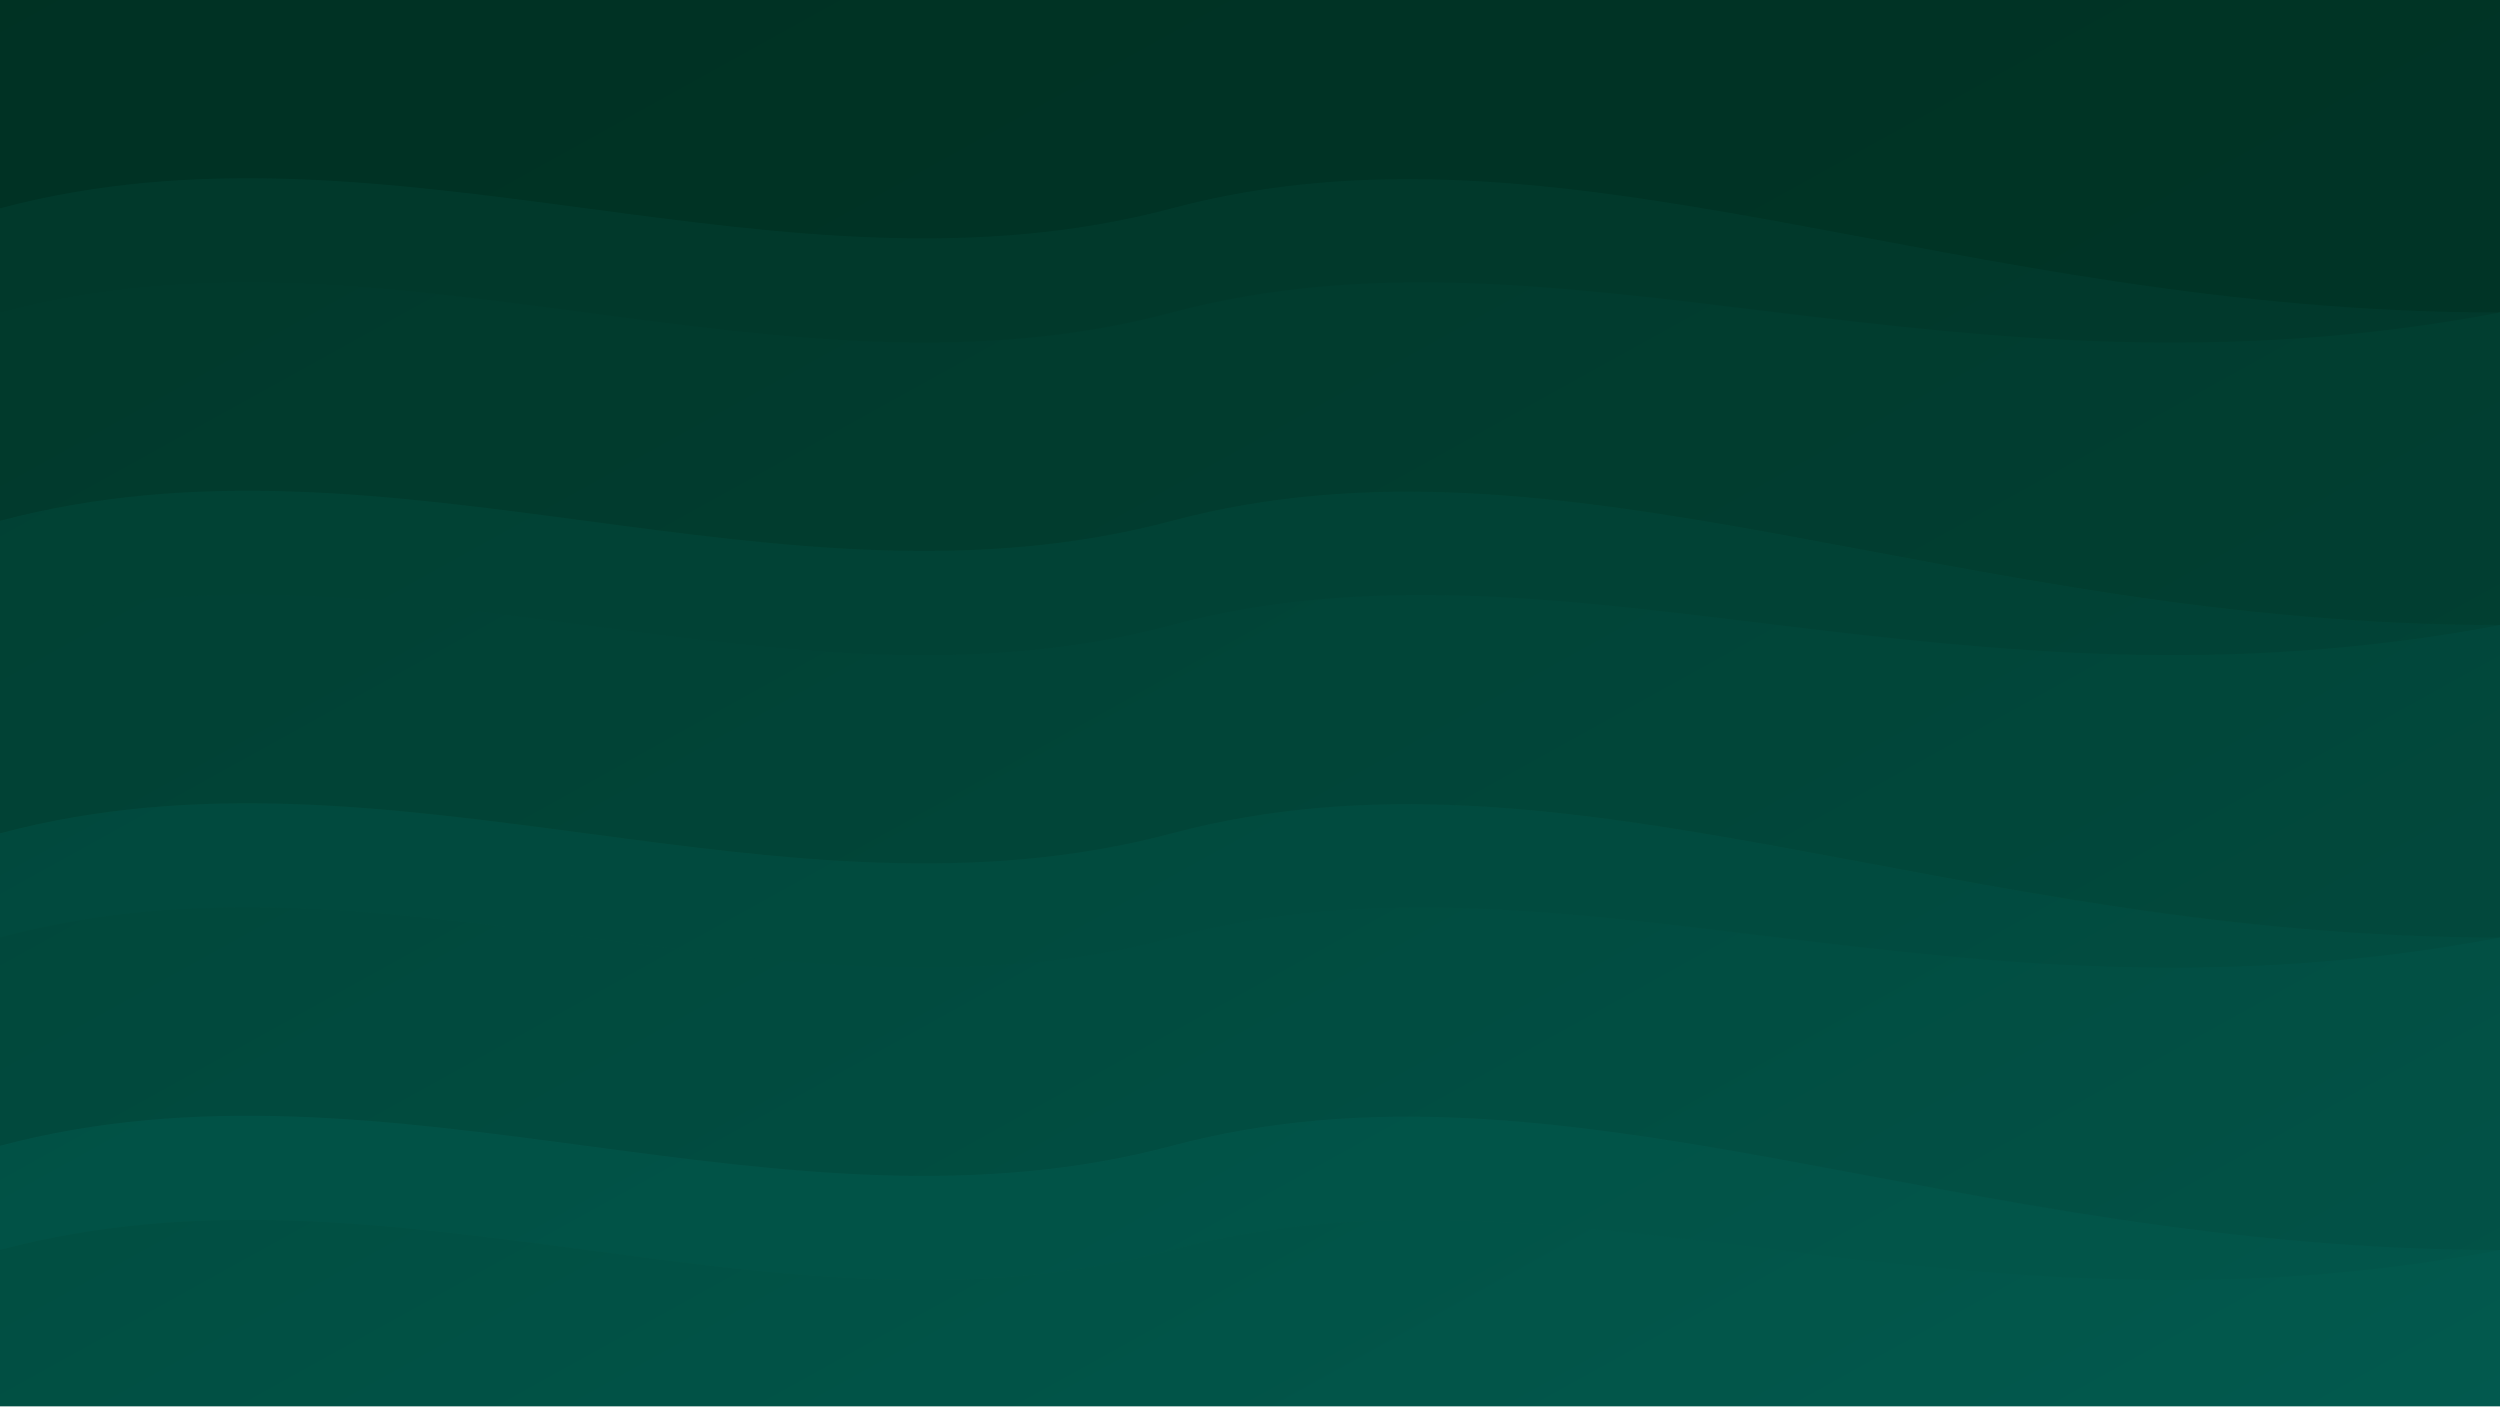
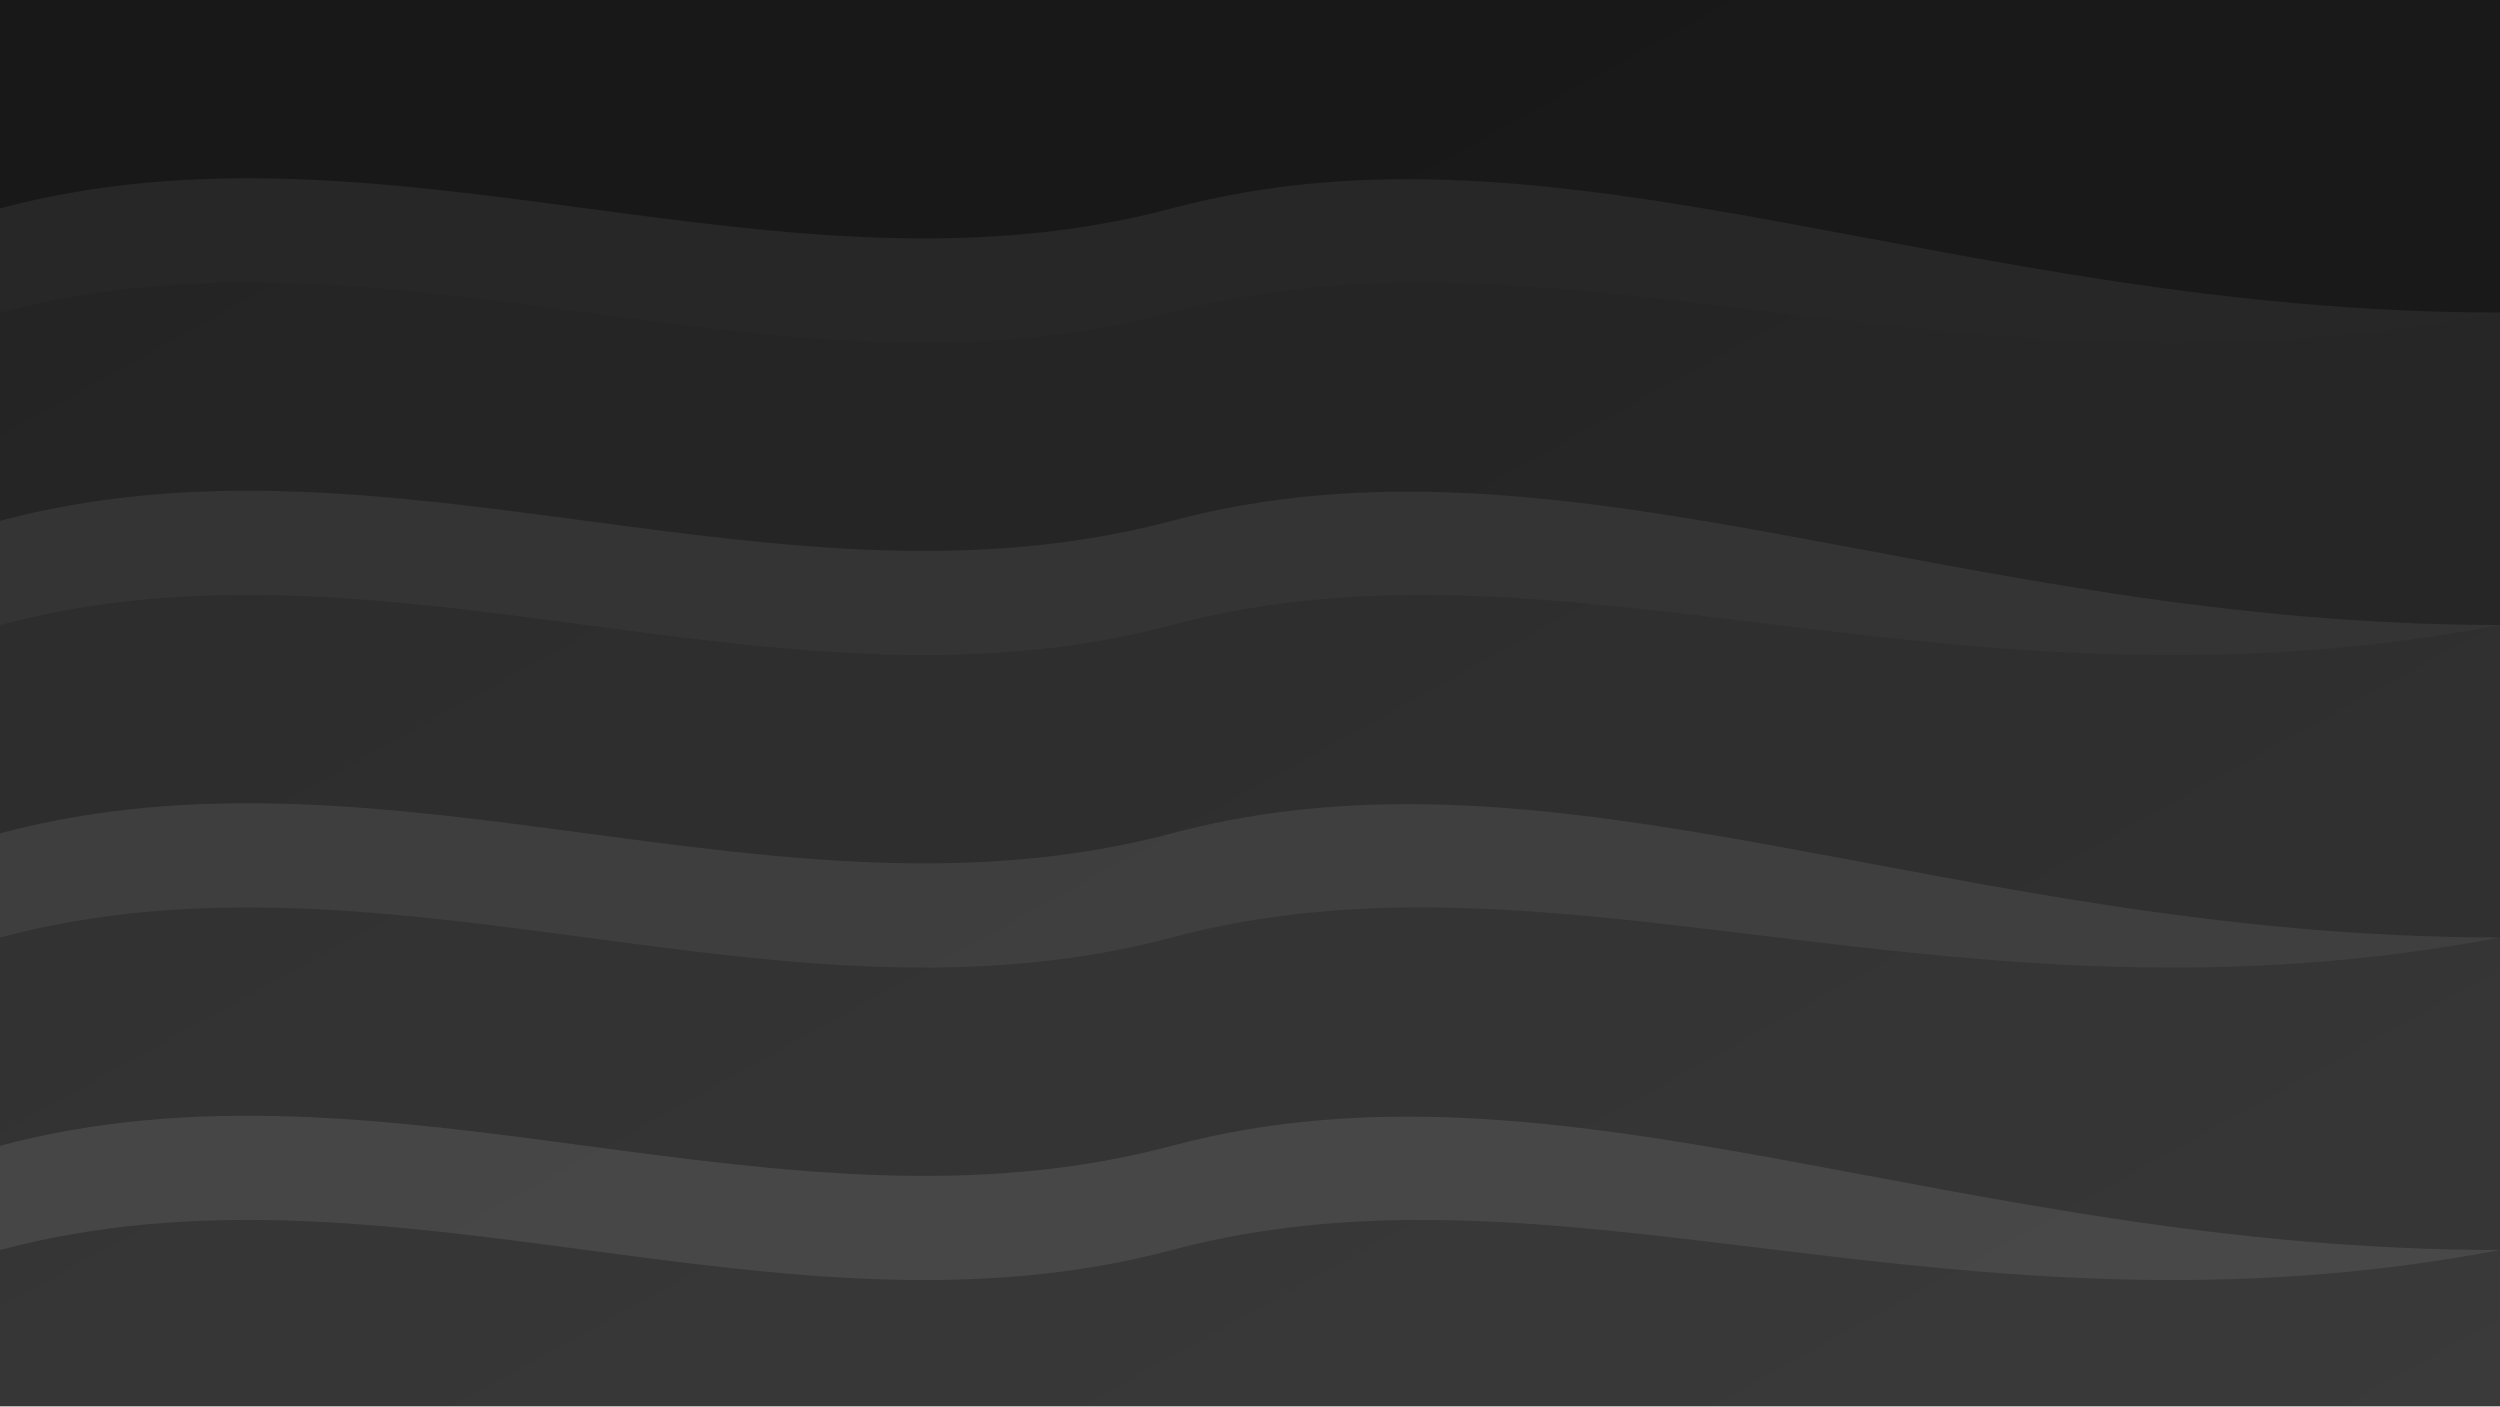
<svg xmlns="http://www.w3.org/2000/svg" id="visual" viewBox="0 0 960 540" width="960" height="540" version="1.1">
  <defs>
    <linearGradient id="gradient" x1="0%" y1="0%" x2="100%" y2="100%">
-       <stop offset="0%" style="stop-color:#003223;stop-opacity:1" />
-       <stop offset="100%" style="stop-color:#02594e;stop-opacity:1" />
+       <stop offset="0%" style="stop-color:#0a0a0a;stop-opacity:1" />
+       <stop offset="100%" style="stop-color:#1a1a1a;stop-opacity:1" />
    </linearGradient>
  </defs>
  <rect width="960" height="540" fill="url(#gradient)" />
-   <path d="M0 120C150 80 300 160 450 120C600 80 750 160 960 120L960 0L0 0Z" fill="#003223" opacity="0.9" />
-   <path d="M0 240C150 200 300 280 450 240C600 200 750 280 960 240L960 120C750 120 600 40 450 80C300 120 150 40 0 80Z" fill="#013b2d" opacity="0.8" />
-   <path d="M0 360C150 320 300 400 450 360C600 320 750 400 960 360L960 240C750 240 600 160 450 200C300 240 150 160 0 200Z" fill="#014537" opacity="0.7" />
-   <path d="M0 480C150 440 300 520 450 480C600 440 750 520 960 480L960 360C750 360 600 280 450 320C300 360 150 280 0 320Z" fill="#024f42" opacity="0.6" />
-   <path d="M0 540L960 540L960 480C750 480 600 400 450 440C300 480 150 400 0 440Z" fill="#02594e" opacity="0.5" />
+   <path d="M0 120C150 80 300 160 450 120C600 80 750 160 960 120L960 0L0 0Z" fill="#1a1a1a" opacity="0.9" />
+   <path d="M0 240C150 200 300 280 450 240C600 200 750 280 960 240L960 120C750 120 600 40 450 80C300 120 150 40 0 80Z" fill="#2a2a2a" opacity="0.8" />
+   <path d="M0 360C150 320 300 400 450 360C600 320 750 400 960 360L960 240C750 240 600 160 450 200C300 240 150 160 0 200Z" fill="#3a3a3a" opacity="0.7" />
+   <path d="M0 480C150 440 300 520 450 480C600 440 750 520 960 480L960 360C750 360 600 280 450 320C300 360 150 280 0 320Z" fill="#4a4a4a" opacity="0.6" />
+   <path d="M0 540L960 540L960 480C750 480 600 400 450 440C300 480 150 400 0 440Z" fill="#5a5a5a" opacity="0.5" />
</svg>
